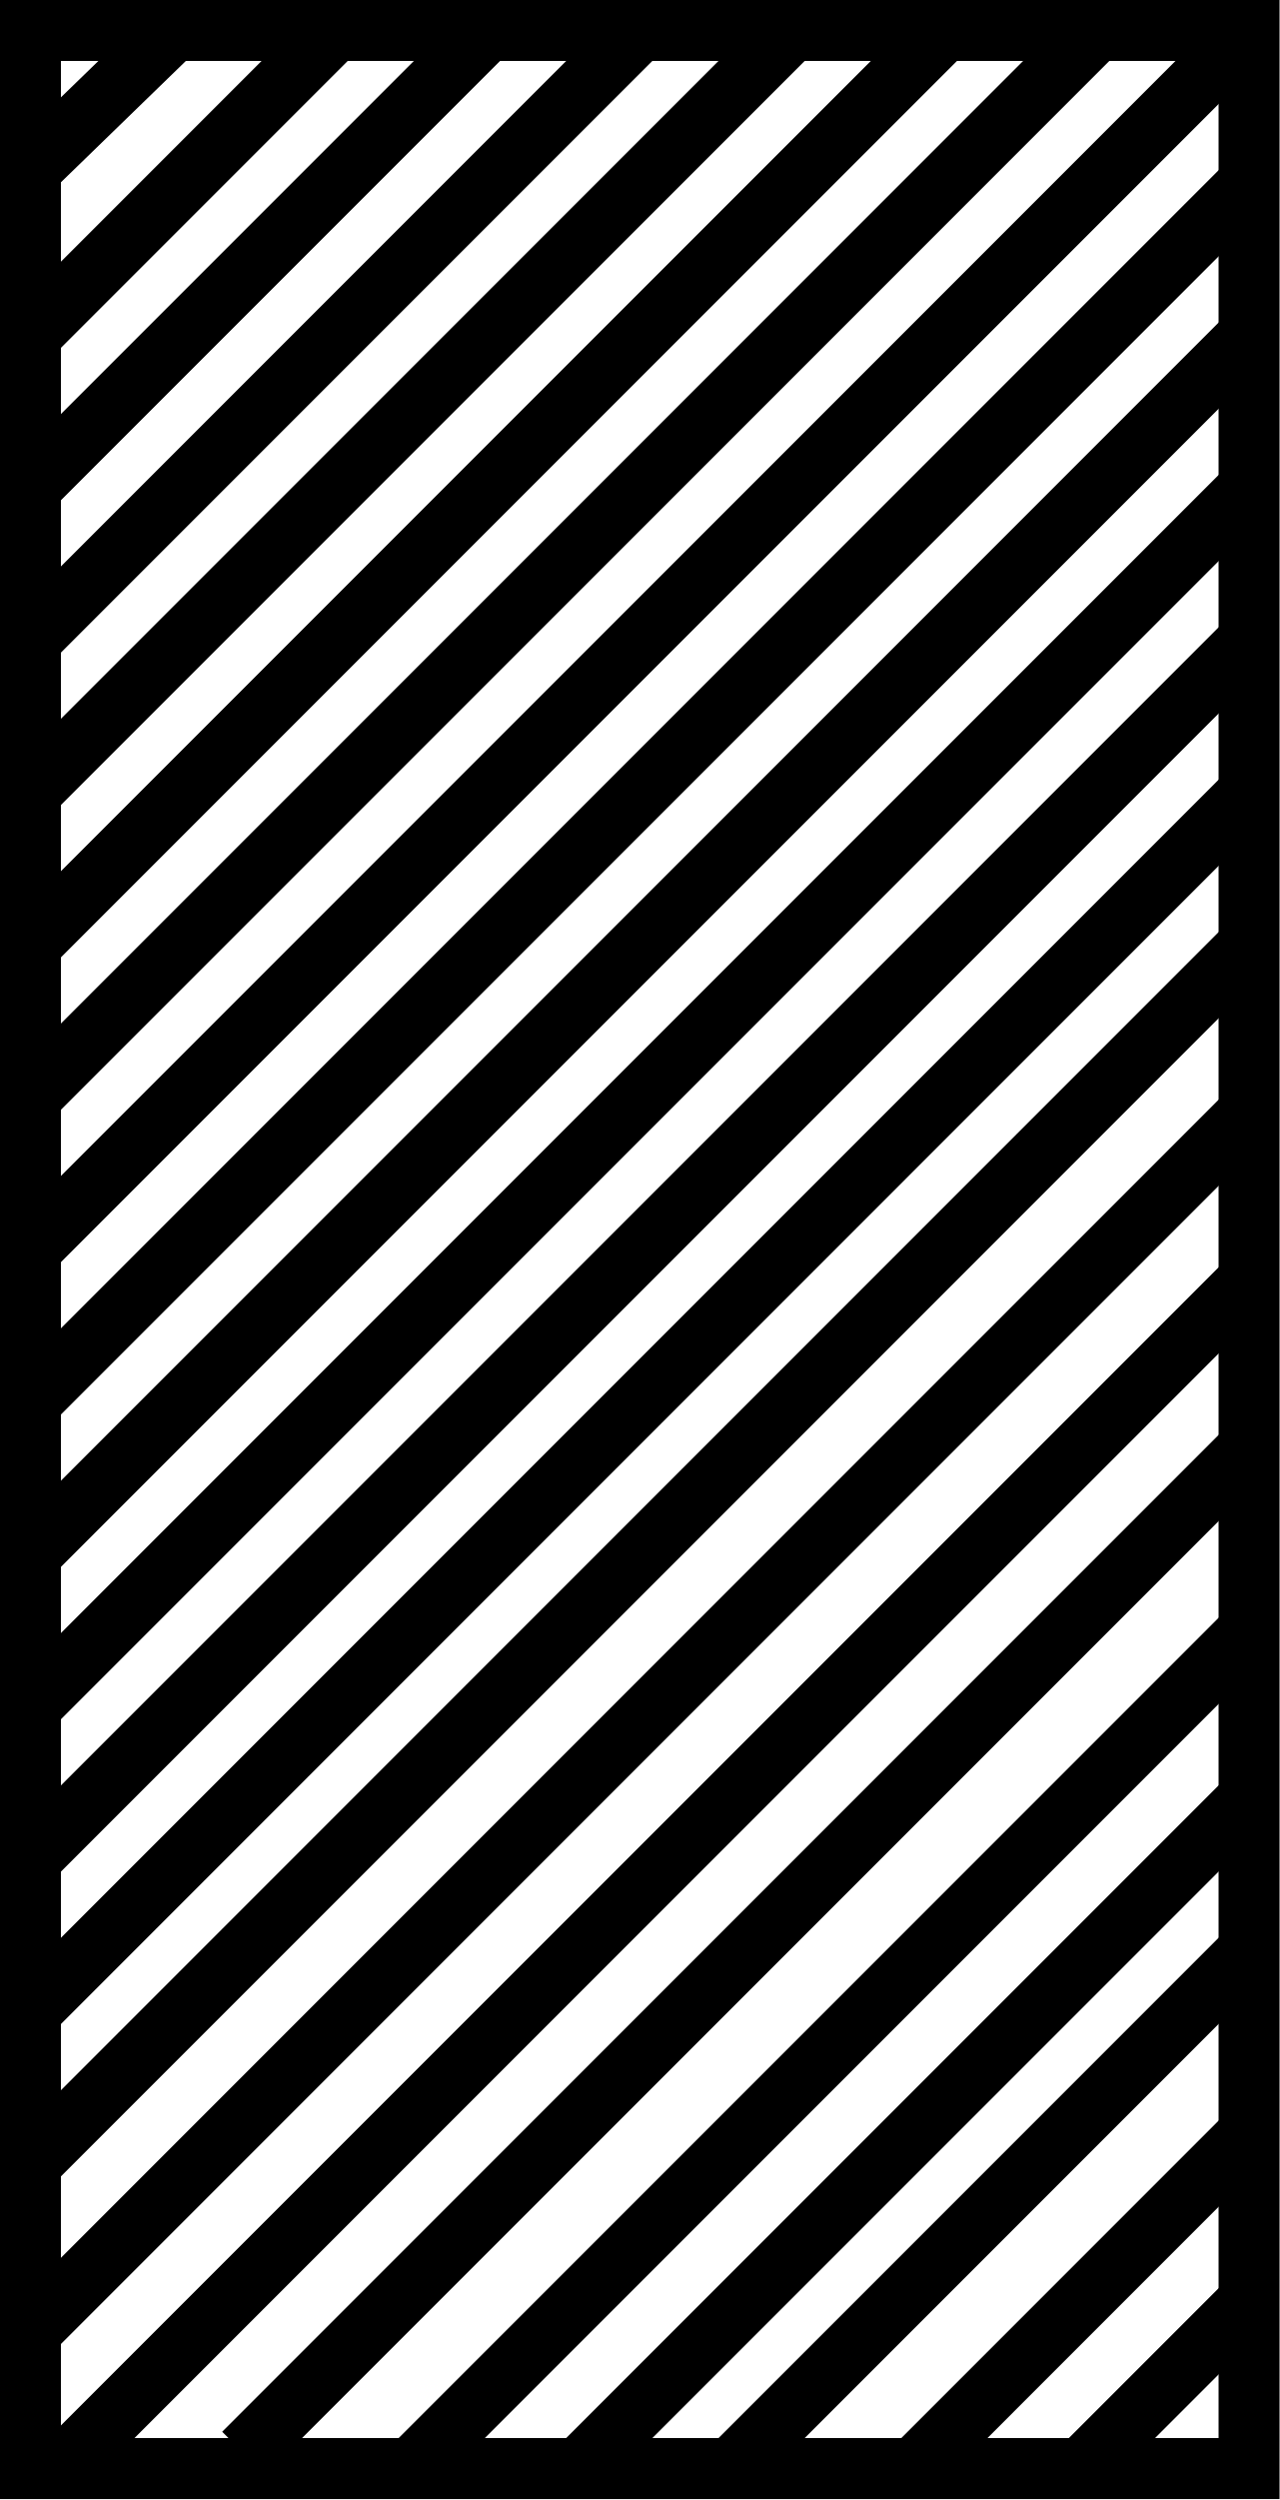
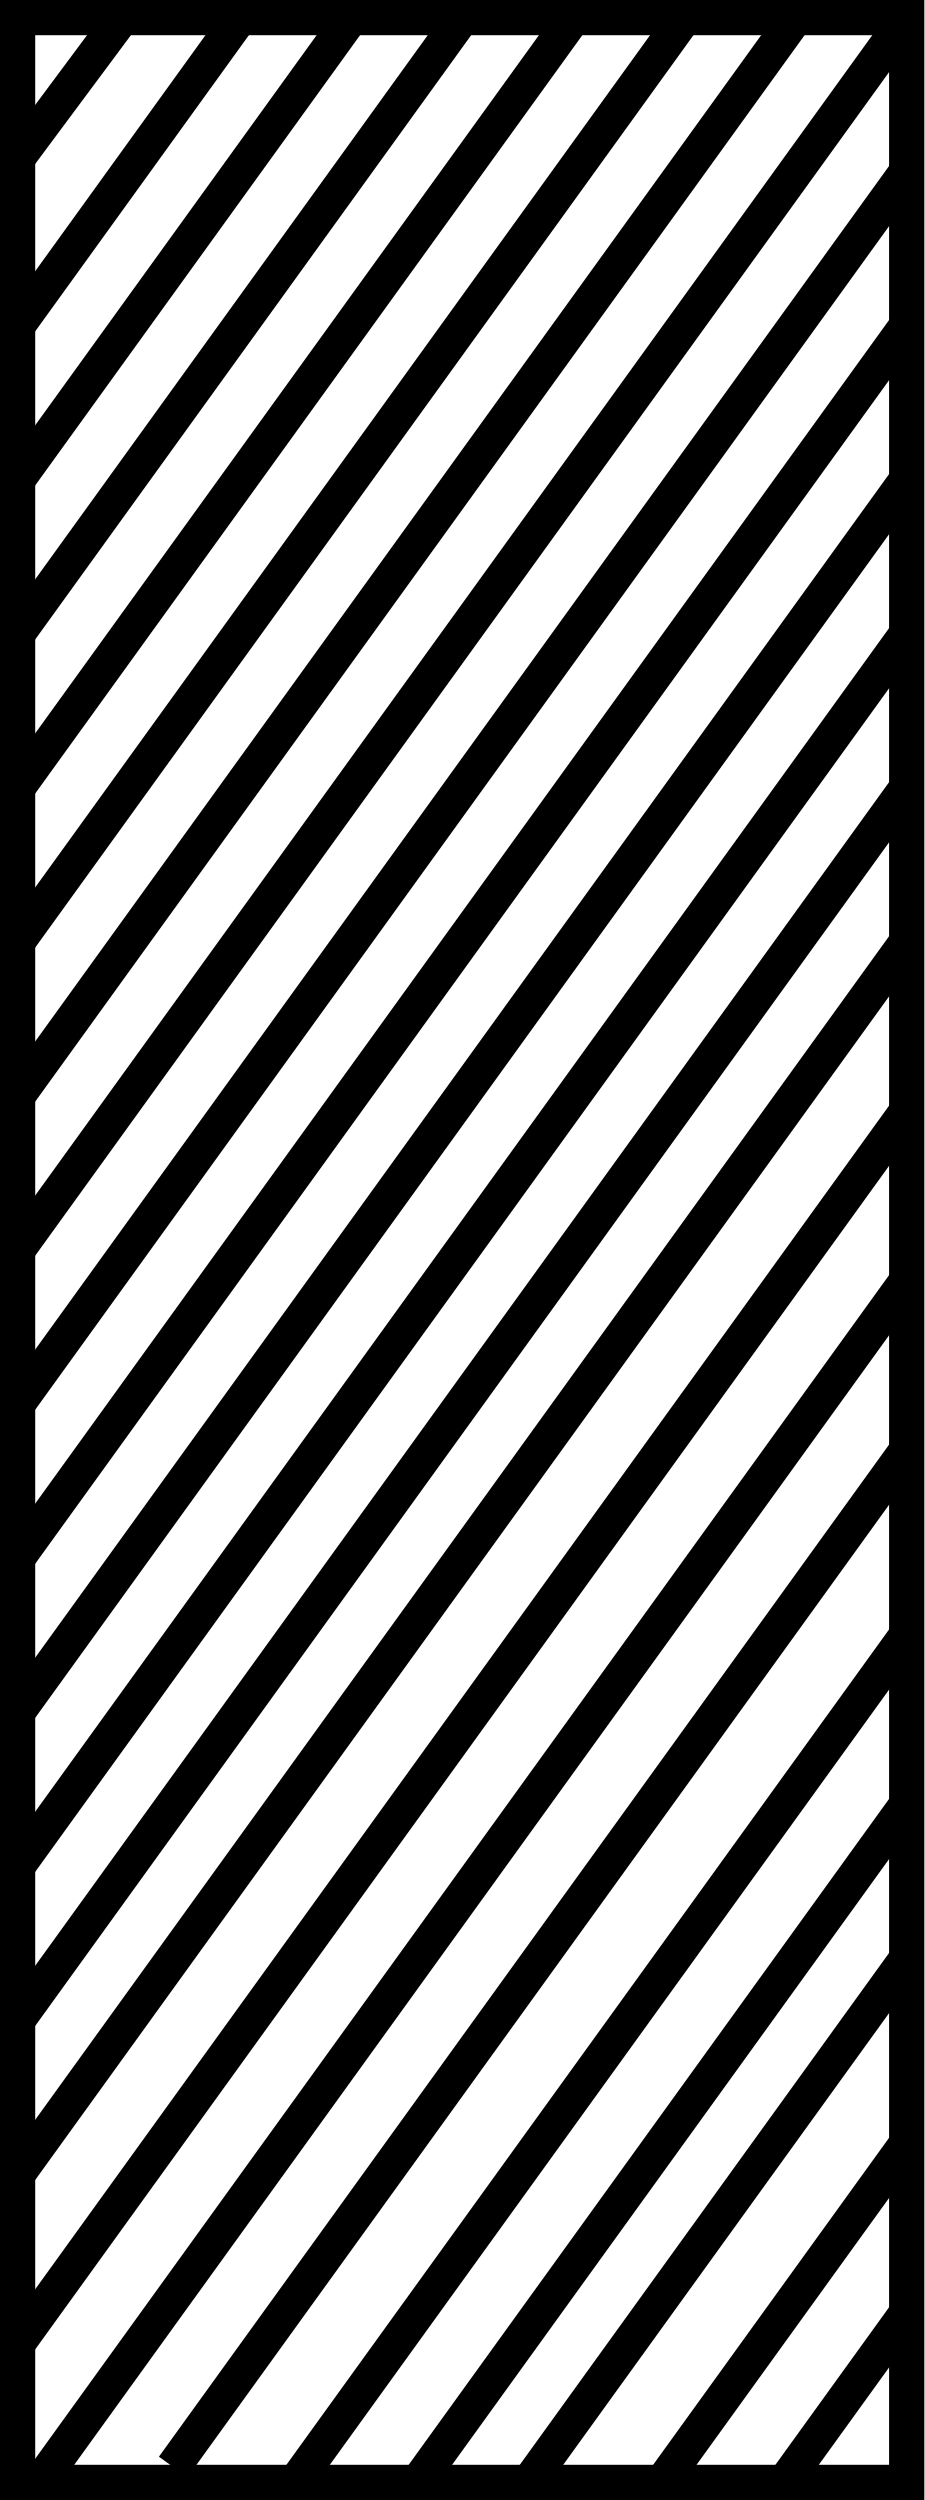
- <svg xmlns="http://www.w3.org/2000/svg" width="79.476" height="155.167" stroke="#000000" version="1.1" id="svg866">
-   <defs id="defs870" />
-   <path fill="#ffffff" d="M 1.892,1.892 H 77.584 V 153.275 H 1.892 Z" id="path848" style="stroke-width:3.785" />
-   <g fill="none" id="g864" transform="matrix(3.784567,0,0,3.784567,-488.2092,-980.2029)">
-     <path d="m 129.53,261.75 2.318,-2.25" id="path850" />
-     <path d="m 129.5,264.5 5,-5" id="path852" />
-     <path d="m 129.5,267 7.5,-7.5" id="path854" />
-     <path d="M 129.5,272 142,259.5" id="path856" />
-     <path d="m 129.5,269.5 10,-10" id="path858" />
-     <path d="m 129.5,274.5 15,-15" id="path860" />
-     <path d="M 129.5,277 147,259.5 m -17.5,22.5 20,-20 m -20,17.5 20,-20 m -20,25 20,-20 m -20,22.5 20,-20 m -20,25 20,-20 m -20,17.5 20,-20 m -20,25 20,-20 m -20,22.75 20,-20 M 130,299.5 149.5,280 m -16.5,19.25 16.5,-16.5 m -13.75,16.75 13.75,-13.75 m -11,13.75 11,-11 m -8.5,11 8.5,-8.5 m -5.5,8.5 5.5,-5.5 m -2.75,5.5 2.75,-2.75" id="path862" />
+ <svg xmlns="http://www.w3.org/2000/svg" width="26.25" height="71" stroke="#000000" version="1.1" id="svg1030">
+   <defs id="defs1034" />
+   <path fill="#ffffff" d="m 0.5,0.5 h 25.25 v 70 H 0.5 Z" id="path1012" />
+   <g fill="none" id="g1028" transform="translate(-122.8125,-229)">
+     <path d="M 123.351,233.438 126.278,229.5" id="path1014" />
+     <path d="m 123.312,238.25 6.312,-8.75" id="path1016" />
+     <path d="M 123.312,242.625 132.781,229.5" id="path1018" />
+     <path d="M 123.312,251.375 139.094,229.5" id="path1020" />
+     <path d="m 123.312,247 12.625,-17.5" id="path1022" />
+     <path d="M 123.312,255.75 142.25,229.5" id="path1024" />
+     <path d="M 123.312,260.125 145.406,229.5 m -22.094,39.375 25.25,-35 m -25.25,30.625 25.25,-35 m -25.25,43.75 25.25,-35 m -25.25,39.375 25.25,-35 m -25.25,43.75 25.25,-35 m -25.25,30.625 25.25,-35 m -25.25,43.75 25.25,-35 m -25.25,39.812 25.25,-35 M 123.944,299.5 148.562,265.375 m -20.831,33.688 20.831,-28.875 M 131.203,299.5 148.562,275.438 M 134.675,299.5 148.562,280.25 m -10.731,19.25 10.731,-14.875 m -6.944,14.875 6.944,-9.625 m -3.472,9.625 3.472,-4.812" id="path1026" />
  </g>
</svg>
